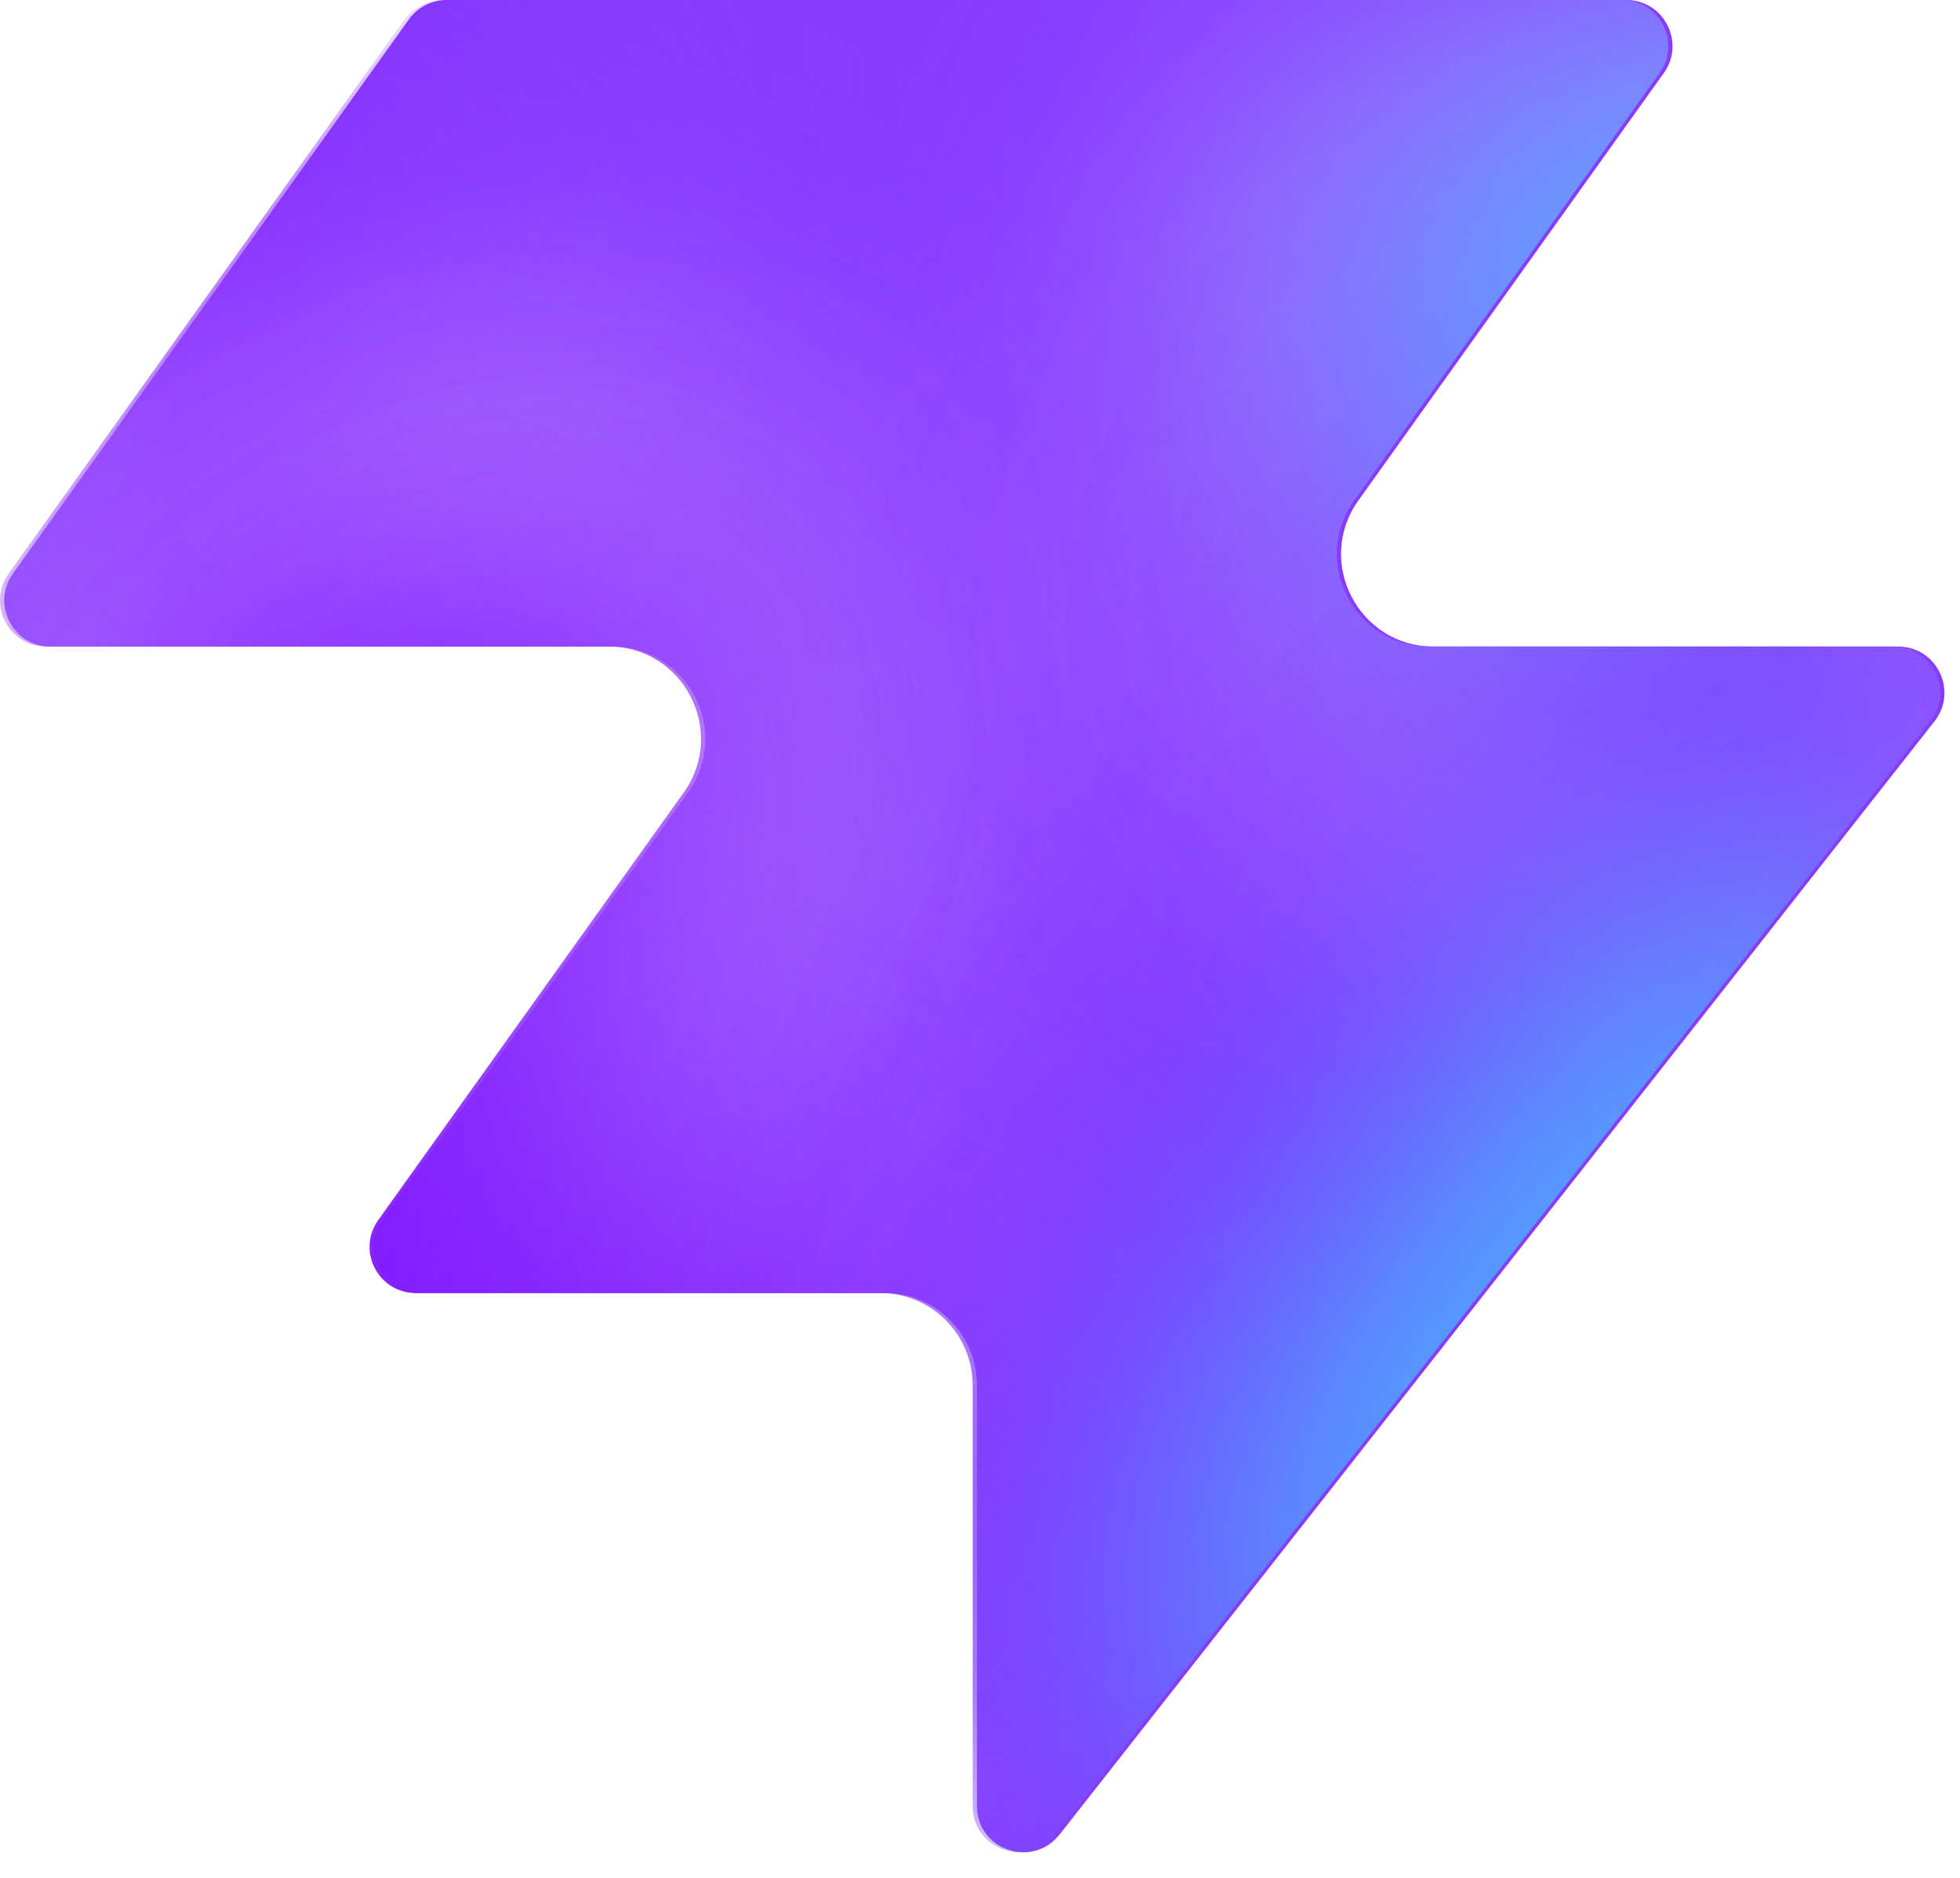
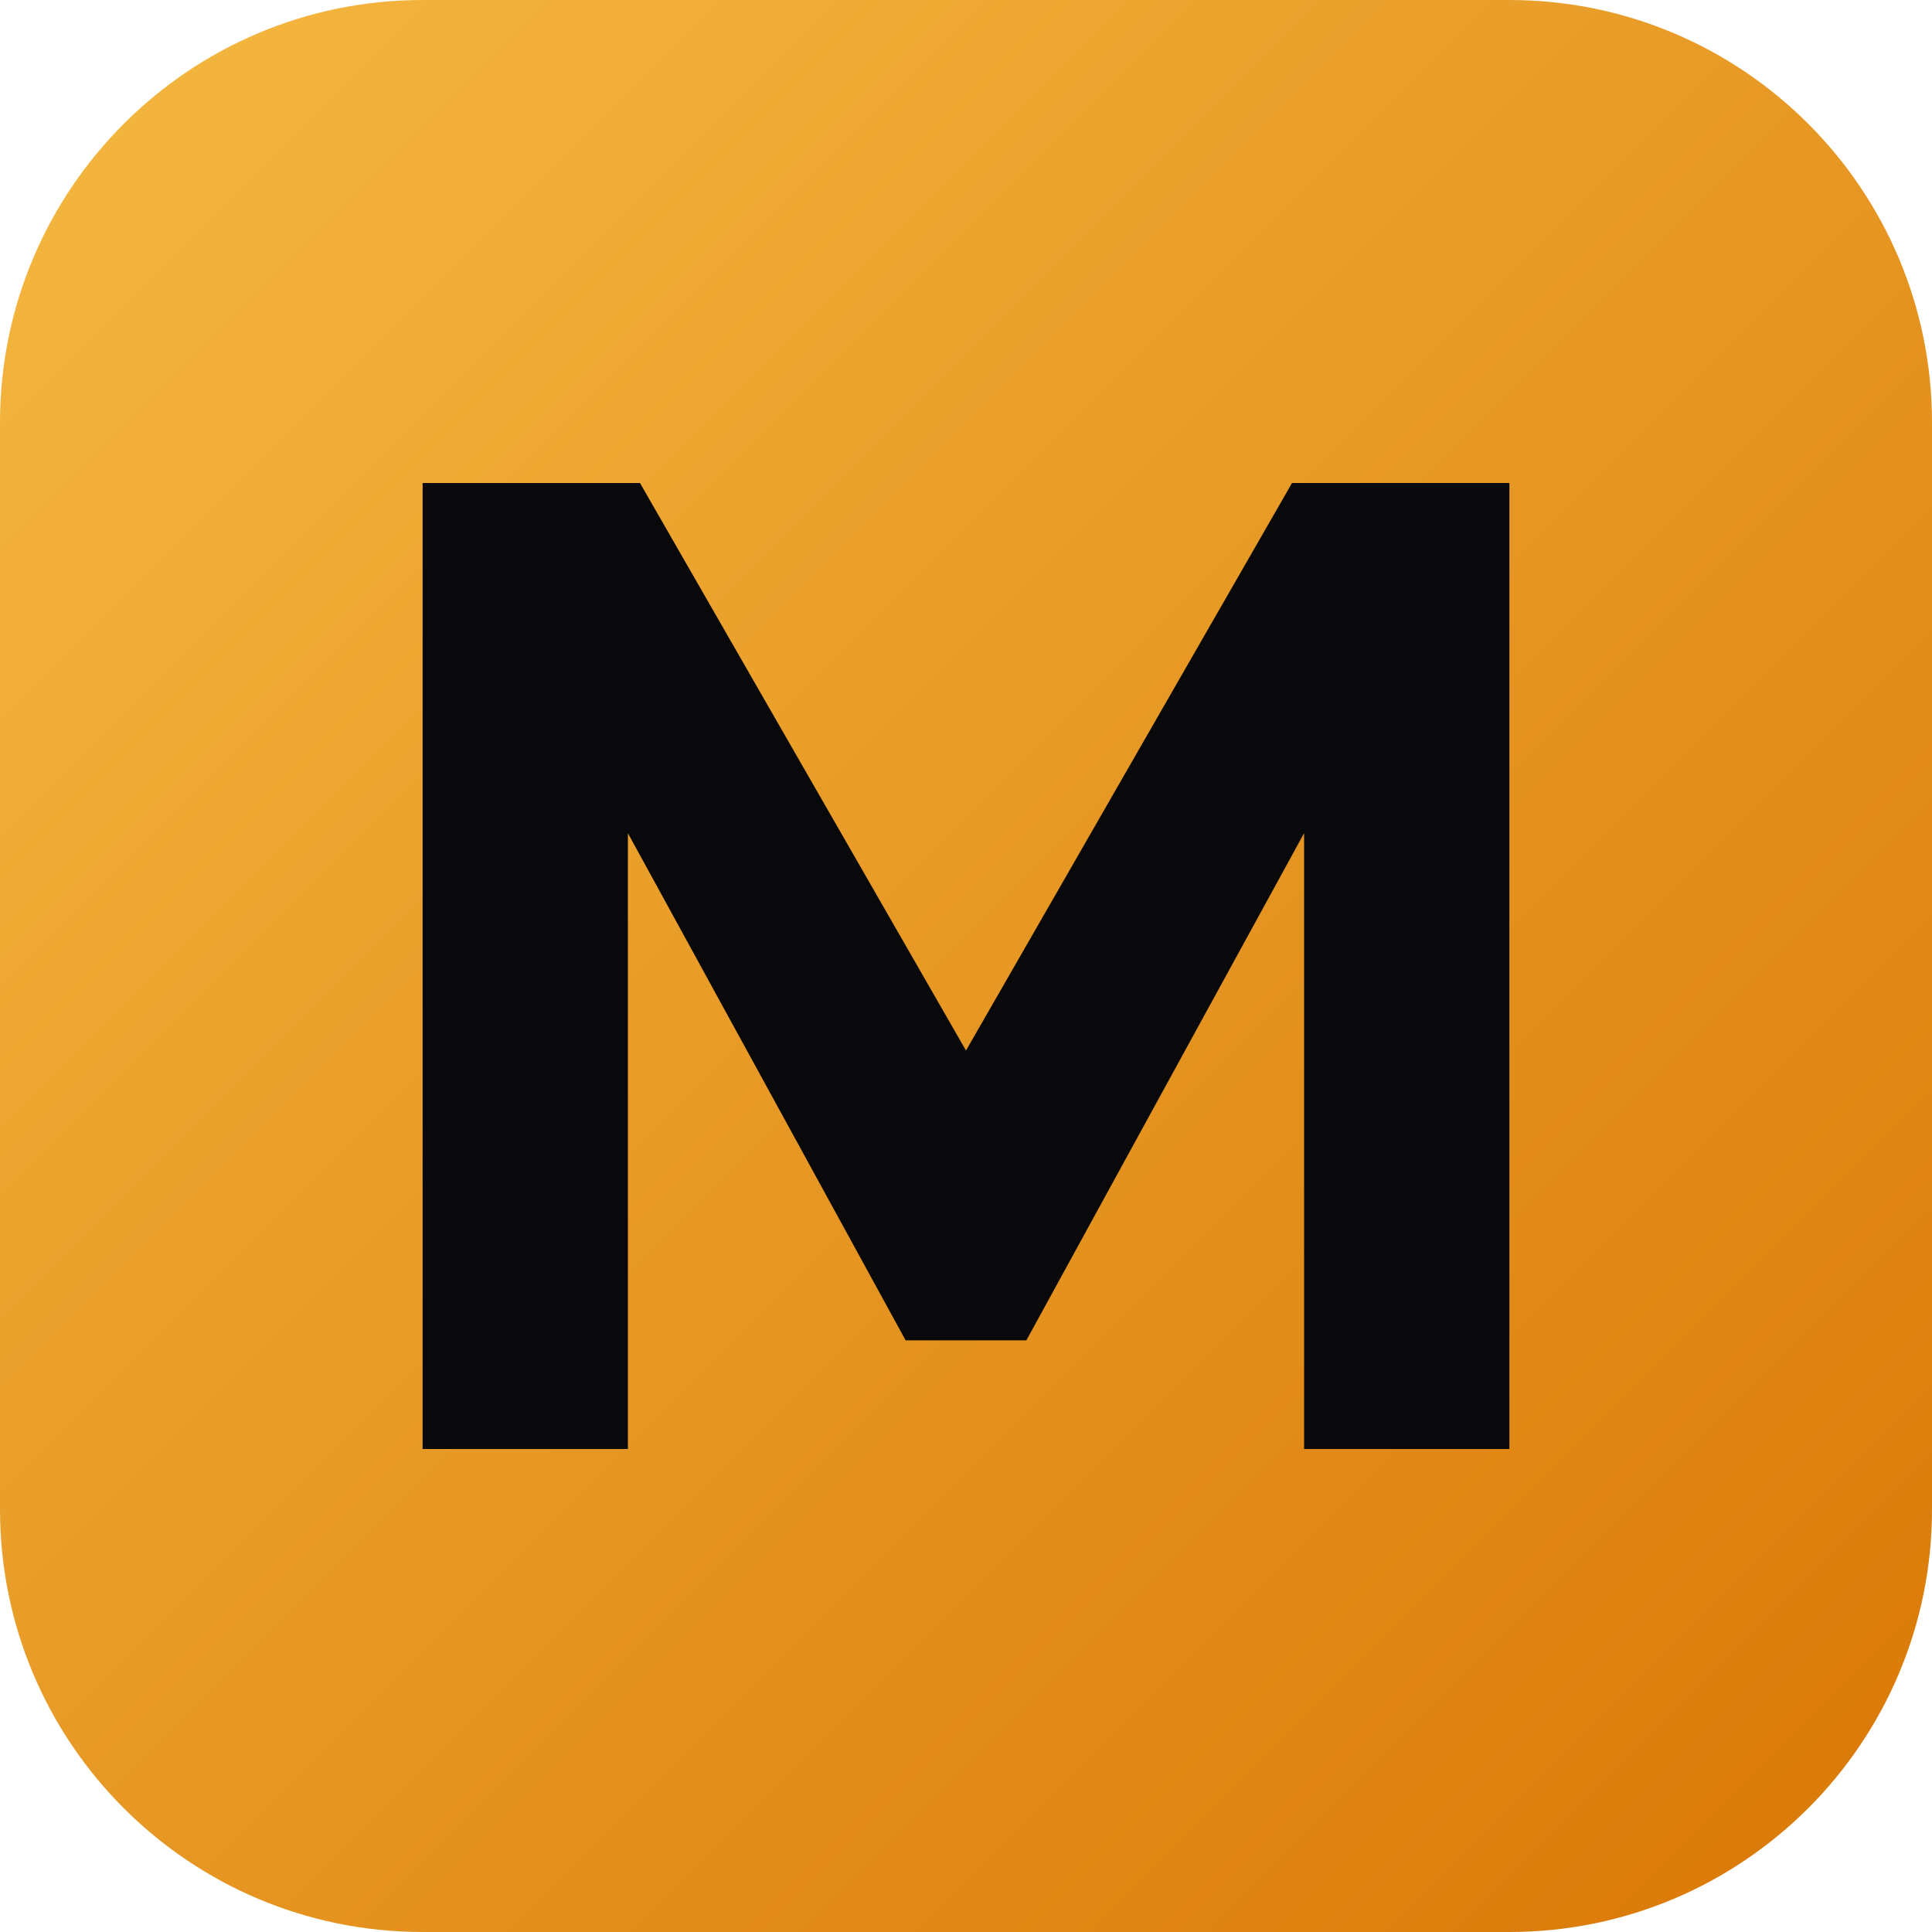
- <svg xmlns="http://www.w3.org/2000/svg" width="48" height="46" fill="none" viewBox="0 0 48 46">
-   <path fill="#863bff" d="M25.946 44.938c-.664.845-2.021.375-2.021-.698V33.937a2.26 2.26 0 0 0-2.262-2.262H10.287c-.92 0-1.456-1.04-.92-1.788l7.48-10.471c1.07-1.497 0-3.578-1.842-3.578H1.237c-.92 0-1.456-1.04-.92-1.788L10.013.474c.214-.297.556-.474.92-.474h28.894c.92 0 1.456 1.04.92 1.788l-7.48 10.471c-1.07 1.498 0 3.579 1.842 3.579h11.377c.943 0 1.473 1.088.89 1.83L25.947 44.94z" style="fill:#863bff;fill:color(display-p3 .525 .23 1);fill-opacity:1" />
-   <mask id="a" width="48" height="46" x="0" y="0" maskUnits="userSpaceOnUse" style="mask-type:alpha">
-     <path fill="#000" d="M25.842 44.938c-.664.844-2.021.375-2.021-.698V33.937a2.26 2.26 0 0 0-2.262-2.262H10.183c-.92 0-1.456-1.04-.92-1.788l7.48-10.471c1.07-1.498 0-3.579-1.842-3.579H1.133c-.92 0-1.456-1.04-.92-1.787L9.91.473c.214-.297.556-.474.92-.474h28.894c.92 0 1.456 1.04.92 1.788l-7.48 10.471c-1.07 1.498 0 3.578 1.842 3.578h11.377c.943 0 1.473 1.088.89 1.832L25.843 44.94z" style="fill:#000;fill-opacity:1" />
-   </mask>
-   <g mask="url(#a)">
-     <g filter="url(#b)">
-       <ellipse cx="5.508" cy="14.704" fill="#ede6ff" rx="5.508" ry="14.704" style="fill:#ede6ff;fill:color(display-p3 .927 .903 1);fill-opacity:1" transform="matrix(.00324 1 1 -.00324 -4.47 31.516)" />
-     </g>
-     <g filter="url(#c)">
-       <ellipse cx="10.399" cy="29.851" fill="#ede6ff" rx="10.399" ry="29.851" style="fill:#ede6ff;fill:color(display-p3 .927 .903 1);fill-opacity:1" transform="matrix(.00324 1 1 -.00324 -39.328 7.883)" />
-     </g>
-     <g filter="url(#d)">
-       <ellipse cx="5.508" cy="30.487" fill="#7e14ff" rx="5.508" ry="30.487" style="fill:#7e14ff;fill:color(display-p3 .492 .077 1);fill-opacity:1" transform="rotate(89.814 -25.913 -14.639)scale(1 -1)" />
-     </g>
-     <g filter="url(#e)">
-       <ellipse cx="5.508" cy="30.599" fill="#7e14ff" rx="5.508" ry="30.599" style="fill:#7e14ff;fill:color(display-p3 .492 .077 1);fill-opacity:1" transform="rotate(89.814 -32.644 -3.334)scale(1 -1)" />
-     </g>
-     <g filter="url(#f)">
-       <ellipse cx="5.508" cy="30.599" fill="#7e14ff" rx="5.508" ry="30.599" style="fill:#7e14ff;fill:color(display-p3 .492 .077 1);fill-opacity:1" transform="matrix(.00324 1 1 -.00324 -34.34 30.47)" />
-     </g>
-     <g filter="url(#g)">
-       <ellipse cx="14.072" cy="22.078" fill="#ede6ff" rx="14.072" ry="22.078" style="fill:#ede6ff;fill:color(display-p3 .927 .903 1);fill-opacity:1" transform="rotate(93.35 24.506 48.493)scale(-1 1)" />
-     </g>
-     <g filter="url(#h)">
-       <ellipse cx="3.47" cy="21.501" fill="#7e14ff" rx="3.47" ry="21.501" style="fill:#7e14ff;fill:color(display-p3 .492 .077 1);fill-opacity:1" transform="rotate(89.009 28.708 47.59)scale(-1 1)" />
-     </g>
-     <g filter="url(#i)">
-       <ellipse cx="3.47" cy="21.501" fill="#7e14ff" rx="3.47" ry="21.501" style="fill:#7e14ff;fill:color(display-p3 .492 .077 1);fill-opacity:1" transform="rotate(89.009 28.708 47.59)scale(-1 1)" />
-     </g>
-     <g filter="url(#j)">
-       <ellipse cx=".387" cy="8.972" fill="#7e14ff" rx="4.407" ry="29.108" style="fill:#7e14ff;fill:color(display-p3 .492 .077 1);fill-opacity:1" transform="rotate(39.51 .387 8.972)" />
-     </g>
-     <g filter="url(#k)">
-       <ellipse cx="47.523" cy="-6.092" fill="#7e14ff" rx="4.407" ry="29.108" style="fill:#7e14ff;fill:color(display-p3 .492 .077 1);fill-opacity:1" transform="rotate(37.892 47.523 -6.092)" />
-     </g>
-     <g filter="url(#l)">
-       <ellipse cx="41.412" cy="6.333" fill="#47bfff" rx="5.971" ry="9.665" style="fill:#47bfff;fill:color(display-p3 .28 .748 1);fill-opacity:1" transform="rotate(37.892 41.412 6.333)" />
-     </g>
-     <g filter="url(#m)">
-       <ellipse cx="-1.879" cy="38.332" fill="#7e14ff" rx="4.407" ry="29.108" style="fill:#7e14ff;fill:color(display-p3 .492 .077 1);fill-opacity:1" transform="rotate(37.892 -1.88 38.332)" />
-     </g>
-     <g filter="url(#n)">
-       <ellipse cx="-1.879" cy="38.332" fill="#7e14ff" rx="4.407" ry="29.108" style="fill:#7e14ff;fill:color(display-p3 .492 .077 1);fill-opacity:1" transform="rotate(37.892 -1.88 38.332)" />
-     </g>
-     <g filter="url(#o)">
-       <ellipse cx="35.651" cy="29.907" fill="#7e14ff" rx="4.407" ry="29.108" style="fill:#7e14ff;fill:color(display-p3 .492 .077 1);fill-opacity:1" transform="rotate(37.892 35.651 29.907)" />
-     </g>
-     <g filter="url(#p)">
-       <ellipse cx="38.418" cy="32.4" fill="#47bfff" rx="5.971" ry="15.297" style="fill:#47bfff;fill:color(display-p3 .28 .748 1);fill-opacity:1" transform="rotate(37.892 38.418 32.4)" />
-     </g>
-   </g>
+ <svg xmlns="http://www.w3.org/2000/svg" viewBox="0 0 32 32">
  <defs>
-     <filter id="b" width="60.045" height="41.654" x="-19.77" y="16.149" color-interpolation-filters="sRGB" filterUnits="userSpaceOnUse">
-       <feFlood flood-opacity="0" result="BackgroundImageFix" />
-       <feBlend in="SourceGraphic" in2="BackgroundImageFix" result="shape" />
-       <feGaussianBlur result="effect1_foregroundBlur_2002_17158" stdDeviation="7.659" />
-     </filter>
-     <filter id="c" width="90.34" height="51.437" x="-54.613" y="-7.533" color-interpolation-filters="sRGB" filterUnits="userSpaceOnUse">
-       <feFlood flood-opacity="0" result="BackgroundImageFix" />
-       <feBlend in="SourceGraphic" in2="BackgroundImageFix" result="shape" />
-       <feGaussianBlur result="effect1_foregroundBlur_2002_17158" stdDeviation="7.659" />
-     </filter>
-     <filter id="d" width="79.355" height="29.4" x="-49.64" y="2.03" color-interpolation-filters="sRGB" filterUnits="userSpaceOnUse">
-       <feFlood flood-opacity="0" result="BackgroundImageFix" />
-       <feBlend in="SourceGraphic" in2="BackgroundImageFix" result="shape" />
-       <feGaussianBlur result="effect1_foregroundBlur_2002_17158" stdDeviation="4.596" />
-     </filter>
-     <filter id="e" width="79.579" height="29.4" x="-45.045" y="20.029" color-interpolation-filters="sRGB" filterUnits="userSpaceOnUse">
-       <feFlood flood-opacity="0" result="BackgroundImageFix" />
-       <feBlend in="SourceGraphic" in2="BackgroundImageFix" result="shape" />
-       <feGaussianBlur result="effect1_foregroundBlur_2002_17158" stdDeviation="4.596" />
-     </filter>
-     <filter id="f" width="79.579" height="29.4" x="-43.513" y="21.178" color-interpolation-filters="sRGB" filterUnits="userSpaceOnUse">
-       <feFlood flood-opacity="0" result="BackgroundImageFix" />
-       <feBlend in="SourceGraphic" in2="BackgroundImageFix" result="shape" />
-       <feGaussianBlur result="effect1_foregroundBlur_2002_17158" stdDeviation="4.596" />
-     </filter>
-     <filter id="g" width="74.749" height="58.852" x="15.756" y="-17.901" color-interpolation-filters="sRGB" filterUnits="userSpaceOnUse">
-       <feFlood flood-opacity="0" result="BackgroundImageFix" />
-       <feBlend in="SourceGraphic" in2="BackgroundImageFix" result="shape" />
-       <feGaussianBlur result="effect1_foregroundBlur_2002_17158" stdDeviation="7.659" />
-     </filter>
-     <filter id="h" width="61.377" height="25.362" x="23.548" y="2.284" color-interpolation-filters="sRGB" filterUnits="userSpaceOnUse">
-       <feFlood flood-opacity="0" result="BackgroundImageFix" />
-       <feBlend in="SourceGraphic" in2="BackgroundImageFix" result="shape" />
-       <feGaussianBlur result="effect1_foregroundBlur_2002_17158" stdDeviation="4.596" />
-     </filter>
-     <filter id="i" width="61.377" height="25.362" x="23.548" y="2.284" color-interpolation-filters="sRGB" filterUnits="userSpaceOnUse">
-       <feFlood flood-opacity="0" result="BackgroundImageFix" />
-       <feBlend in="SourceGraphic" in2="BackgroundImageFix" result="shape" />
-       <feGaussianBlur result="effect1_foregroundBlur_2002_17158" stdDeviation="4.596" />
-     </filter>
-     <filter id="j" width="56.045" height="63.649" x="-27.636" y="-22.853" color-interpolation-filters="sRGB" filterUnits="userSpaceOnUse">
-       <feFlood flood-opacity="0" result="BackgroundImageFix" />
-       <feBlend in="SourceGraphic" in2="BackgroundImageFix" result="shape" />
-       <feGaussianBlur result="effect1_foregroundBlur_2002_17158" stdDeviation="4.596" />
-     </filter>
-     <filter id="k" width="54.814" height="64.646" x="20.116" y="-38.415" color-interpolation-filters="sRGB" filterUnits="userSpaceOnUse">
-       <feFlood flood-opacity="0" result="BackgroundImageFix" />
-       <feBlend in="SourceGraphic" in2="BackgroundImageFix" result="shape" />
-       <feGaussianBlur result="effect1_foregroundBlur_2002_17158" stdDeviation="4.596" />
-     </filter>
-     <filter id="l" width="33.541" height="35.313" x="24.641" y="-11.323" color-interpolation-filters="sRGB" filterUnits="userSpaceOnUse">
-       <feFlood flood-opacity="0" result="BackgroundImageFix" />
-       <feBlend in="SourceGraphic" in2="BackgroundImageFix" result="shape" />
-       <feGaussianBlur result="effect1_foregroundBlur_2002_17158" stdDeviation="4.596" />
-     </filter>
-     <filter id="m" width="54.814" height="64.646" x="-29.286" y="6.009" color-interpolation-filters="sRGB" filterUnits="userSpaceOnUse">
-       <feFlood flood-opacity="0" result="BackgroundImageFix" />
-       <feBlend in="SourceGraphic" in2="BackgroundImageFix" result="shape" />
-       <feGaussianBlur result="effect1_foregroundBlur_2002_17158" stdDeviation="4.596" />
-     </filter>
-     <filter id="n" width="54.814" height="64.646" x="-29.286" y="6.009" color-interpolation-filters="sRGB" filterUnits="userSpaceOnUse">
-       <feFlood flood-opacity="0" result="BackgroundImageFix" />
-       <feBlend in="SourceGraphic" in2="BackgroundImageFix" result="shape" />
-       <feGaussianBlur result="effect1_foregroundBlur_2002_17158" stdDeviation="4.596" />
-     </filter>
-     <filter id="o" width="54.814" height="64.646" x="8.244" y="-2.416" color-interpolation-filters="sRGB" filterUnits="userSpaceOnUse">
-       <feFlood flood-opacity="0" result="BackgroundImageFix" />
-       <feBlend in="SourceGraphic" in2="BackgroundImageFix" result="shape" />
-       <feGaussianBlur result="effect1_foregroundBlur_2002_17158" stdDeviation="4.596" />
-     </filter>
-     <filter id="p" width="39.409" height="43.623" x="18.713" y="10.588" color-interpolation-filters="sRGB" filterUnits="userSpaceOnUse">
-       <feFlood flood-opacity="0" result="BackgroundImageFix" />
-       <feBlend in="SourceGraphic" in2="BackgroundImageFix" result="shape" />
-       <feGaussianBlur result="effect1_foregroundBlur_2002_17158" stdDeviation="4.596" />
-     </filter>
+     <linearGradient id="g" x1="0" y1="0" x2="1" y2="1">
+       <stop offset="0%" stop-color="#f5b942" />
+       <stop offset="100%" stop-color="#d97706" />
+     </linearGradient>
  </defs>
+   <rect width="32" height="32" rx="7" fill="url(#g)" />
+   <path d="M7 24V8h3.6l5.4 9.4L21.4 8H25v16h-3.4V13.8L17 22.2h-2L10.4 13.8V24H7z" fill="#09090b" />
</svg>
